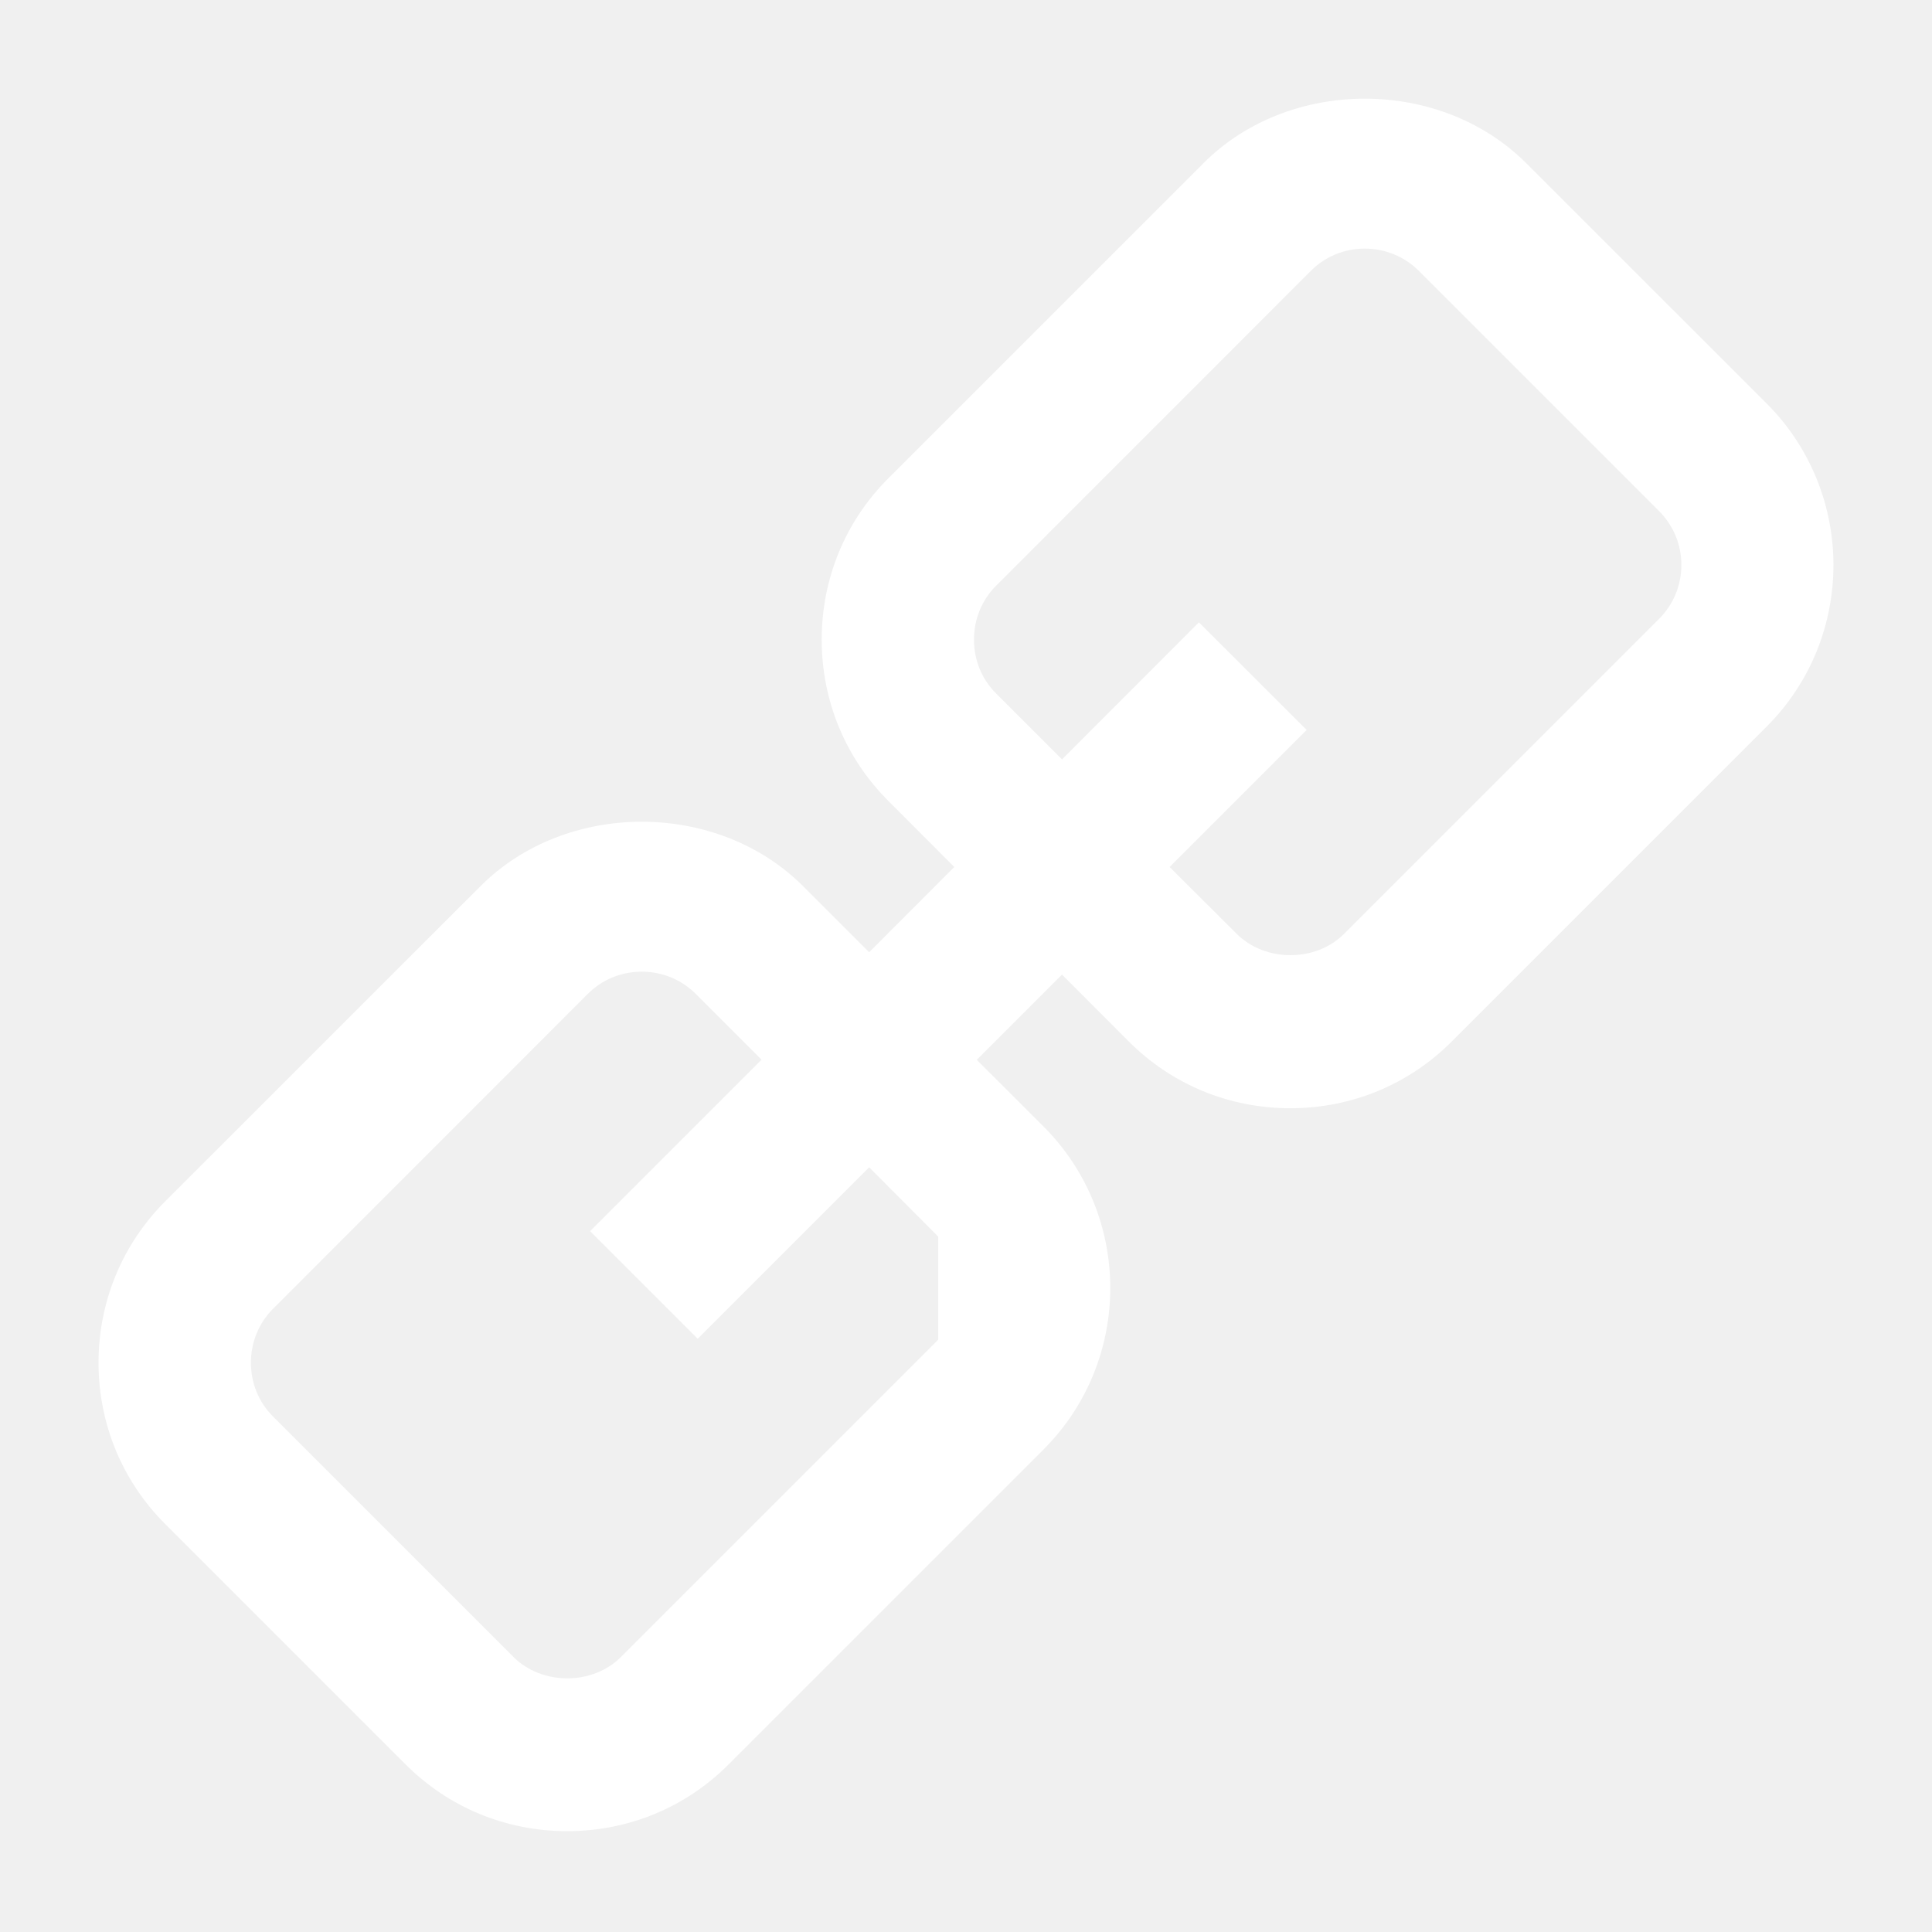
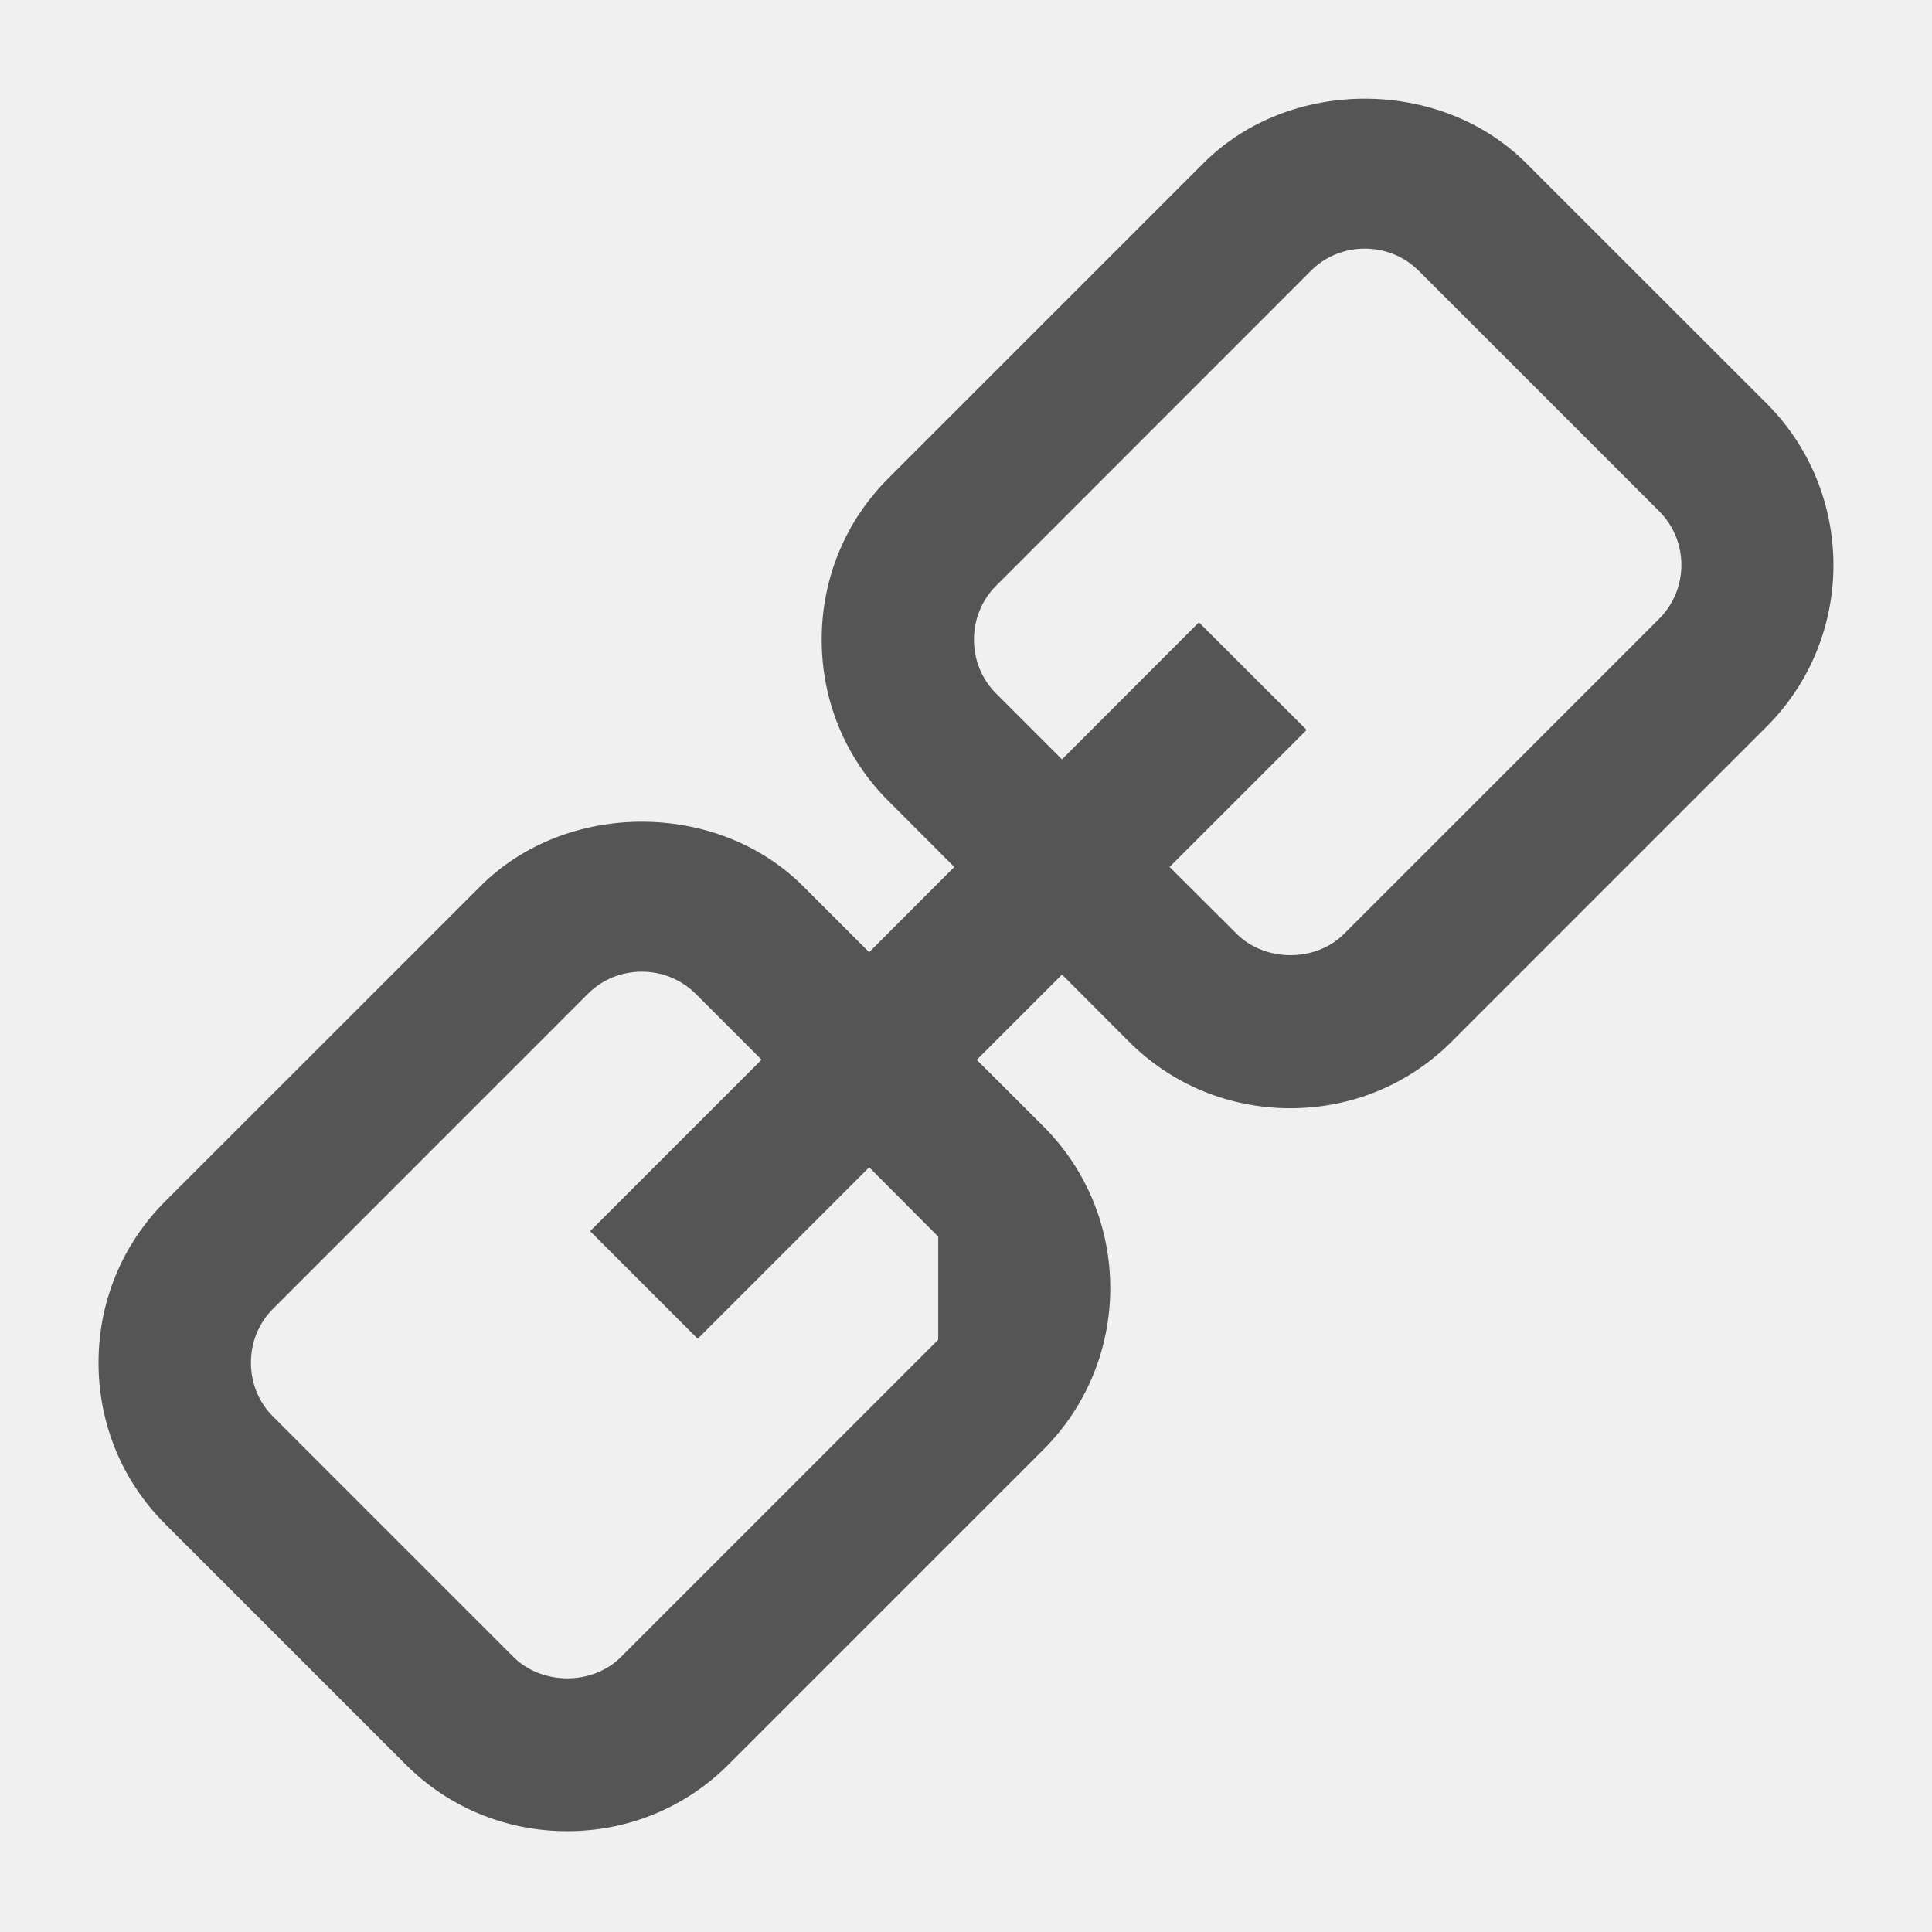
<svg xmlns="http://www.w3.org/2000/svg" version="1.1" x="0px" y="0px" viewBox="0 0 16 16" style="enable-background:new 0 0 16 16;" xml:space="preserve">
  <g id="connections">
-     <rect x="7.77" y="9.21" style="fill:#FFFFFF;" width="0.401" height="2.17" />
-     <path style="fill:#FFFFFF;" d="M9.349,8.626c0.356,0.356,0.831,0.552,1.337,0.552c0.506,0,0.981-0.196,1.337-0.553l2.608-2.608   c0.737-0.737,0.737-1.937,0-2.675L12.64,1.352c-0.712-0.713-1.963-0.713-2.674,0L7.358,3.96C7.001,4.316,6.805,4.791,6.805,5.297   c0,0.506,0.196,0.981,0.553,1.337L7.903,7.18L7.198,7.886L6.652,7.34c-0.712-0.713-1.963-0.713-2.674,0L1.369,9.948   c-0.356,0.356-0.553,0.831-0.553,1.337c0,0.506,0.196,0.981,0.553,1.337l1.991,1.991c0.356,0.356,0.831,0.552,1.337,0.552   c0.506,0,0.981-0.196,1.337-0.553l2.608-2.608c0.737-0.737,0.737-1.937,0-2.675L8.089,8.777l0.706-0.706L9.349,8.626z    M7.751,10.222c0.246,0.246,0.246,0.646,0,0.892l-2.608,2.608c-0.236,0.237-0.655,0.236-0.891,0l-1.991-1.991   c-0.118-0.118-0.183-0.276-0.183-0.446c0-0.169,0.065-0.328,0.183-0.446l2.608-2.609c0.118-0.118,0.276-0.183,0.446-0.183   c0.169,0,0.327,0.065,0.446,0.183l0.546,0.546l-1.42,1.42l0.891,0.891l1.42-1.42L7.751,10.222z M8.249,5.743   C8.131,5.625,8.066,5.467,8.066,5.297c0-0.169,0.065-0.328,0.183-0.446l2.608-2.609c0.118-0.118,0.276-0.183,0.446-0.183   c0.169,0,0.327,0.065,0.446,0.183l1.991,1.991c0.246,0.246,0.246,0.646,0,0.892l-2.608,2.608c-0.236,0.237-0.655,0.236-0.891,0   L9.686,7.18l1.135-1.135L9.929,5.154L8.795,6.289L8.249,5.743z" />
+     <rect x="7.77" y="9.21" style="fill:#555555;" width="0.401" height="2.17" />
+     <path style="fill:#555555;" d="M9.349,8.626c0.356,0.356,0.831,0.552,1.337,0.552c0.506,0,0.981-0.196,1.337-0.553l2.608-2.608   c0.737-0.737,0.737-1.937,0-2.675L12.64,1.352c-0.712-0.713-1.963-0.713-2.674,0L7.358,3.96C7.001,4.316,6.805,4.791,6.805,5.297   c0,0.506,0.196,0.981,0.553,1.337L7.903,7.18L7.198,7.886L6.652,7.34c-0.712-0.713-1.963-0.713-2.674,0L1.369,9.948   c-0.356,0.356-0.553,0.831-0.553,1.337c0,0.506,0.196,0.981,0.553,1.337l1.991,1.991c0.356,0.356,0.831,0.552,1.337,0.552   c0.506,0,0.981-0.196,1.337-0.553l2.608-2.608c0.737-0.737,0.737-1.937,0-2.675L8.089,8.777l0.706-0.706L9.349,8.626z    M7.751,10.222c0.246,0.246,0.246,0.646,0,0.892l-2.608,2.608c-0.236,0.237-0.655,0.236-0.891,0l-1.991-1.991   c-0.118-0.118-0.183-0.276-0.183-0.446c0-0.169,0.065-0.328,0.183-0.446l2.608-2.609c0.118-0.118,0.276-0.183,0.446-0.183   c0.169,0,0.327,0.065,0.446,0.183l0.546,0.546l-1.42,1.42l0.891,0.891l1.42-1.42L7.751,10.222z M8.249,5.743   C8.131,5.625,8.066,5.467,8.066,5.297c0-0.169,0.065-0.328,0.183-0.446l2.608-2.609c0.118-0.118,0.276-0.183,0.446-0.183   c0.169,0,0.327,0.065,0.446,0.183l1.991,1.991c0.246,0.246,0.246,0.646,0,0.892l-2.608,2.608c-0.236,0.237-0.655,0.236-0.891,0   L9.686,7.18l1.135-1.135L9.929,5.154L8.795,6.289L8.249,5.743z" />
  </g>
  <g id="Layer_1">
</g>
</svg>
